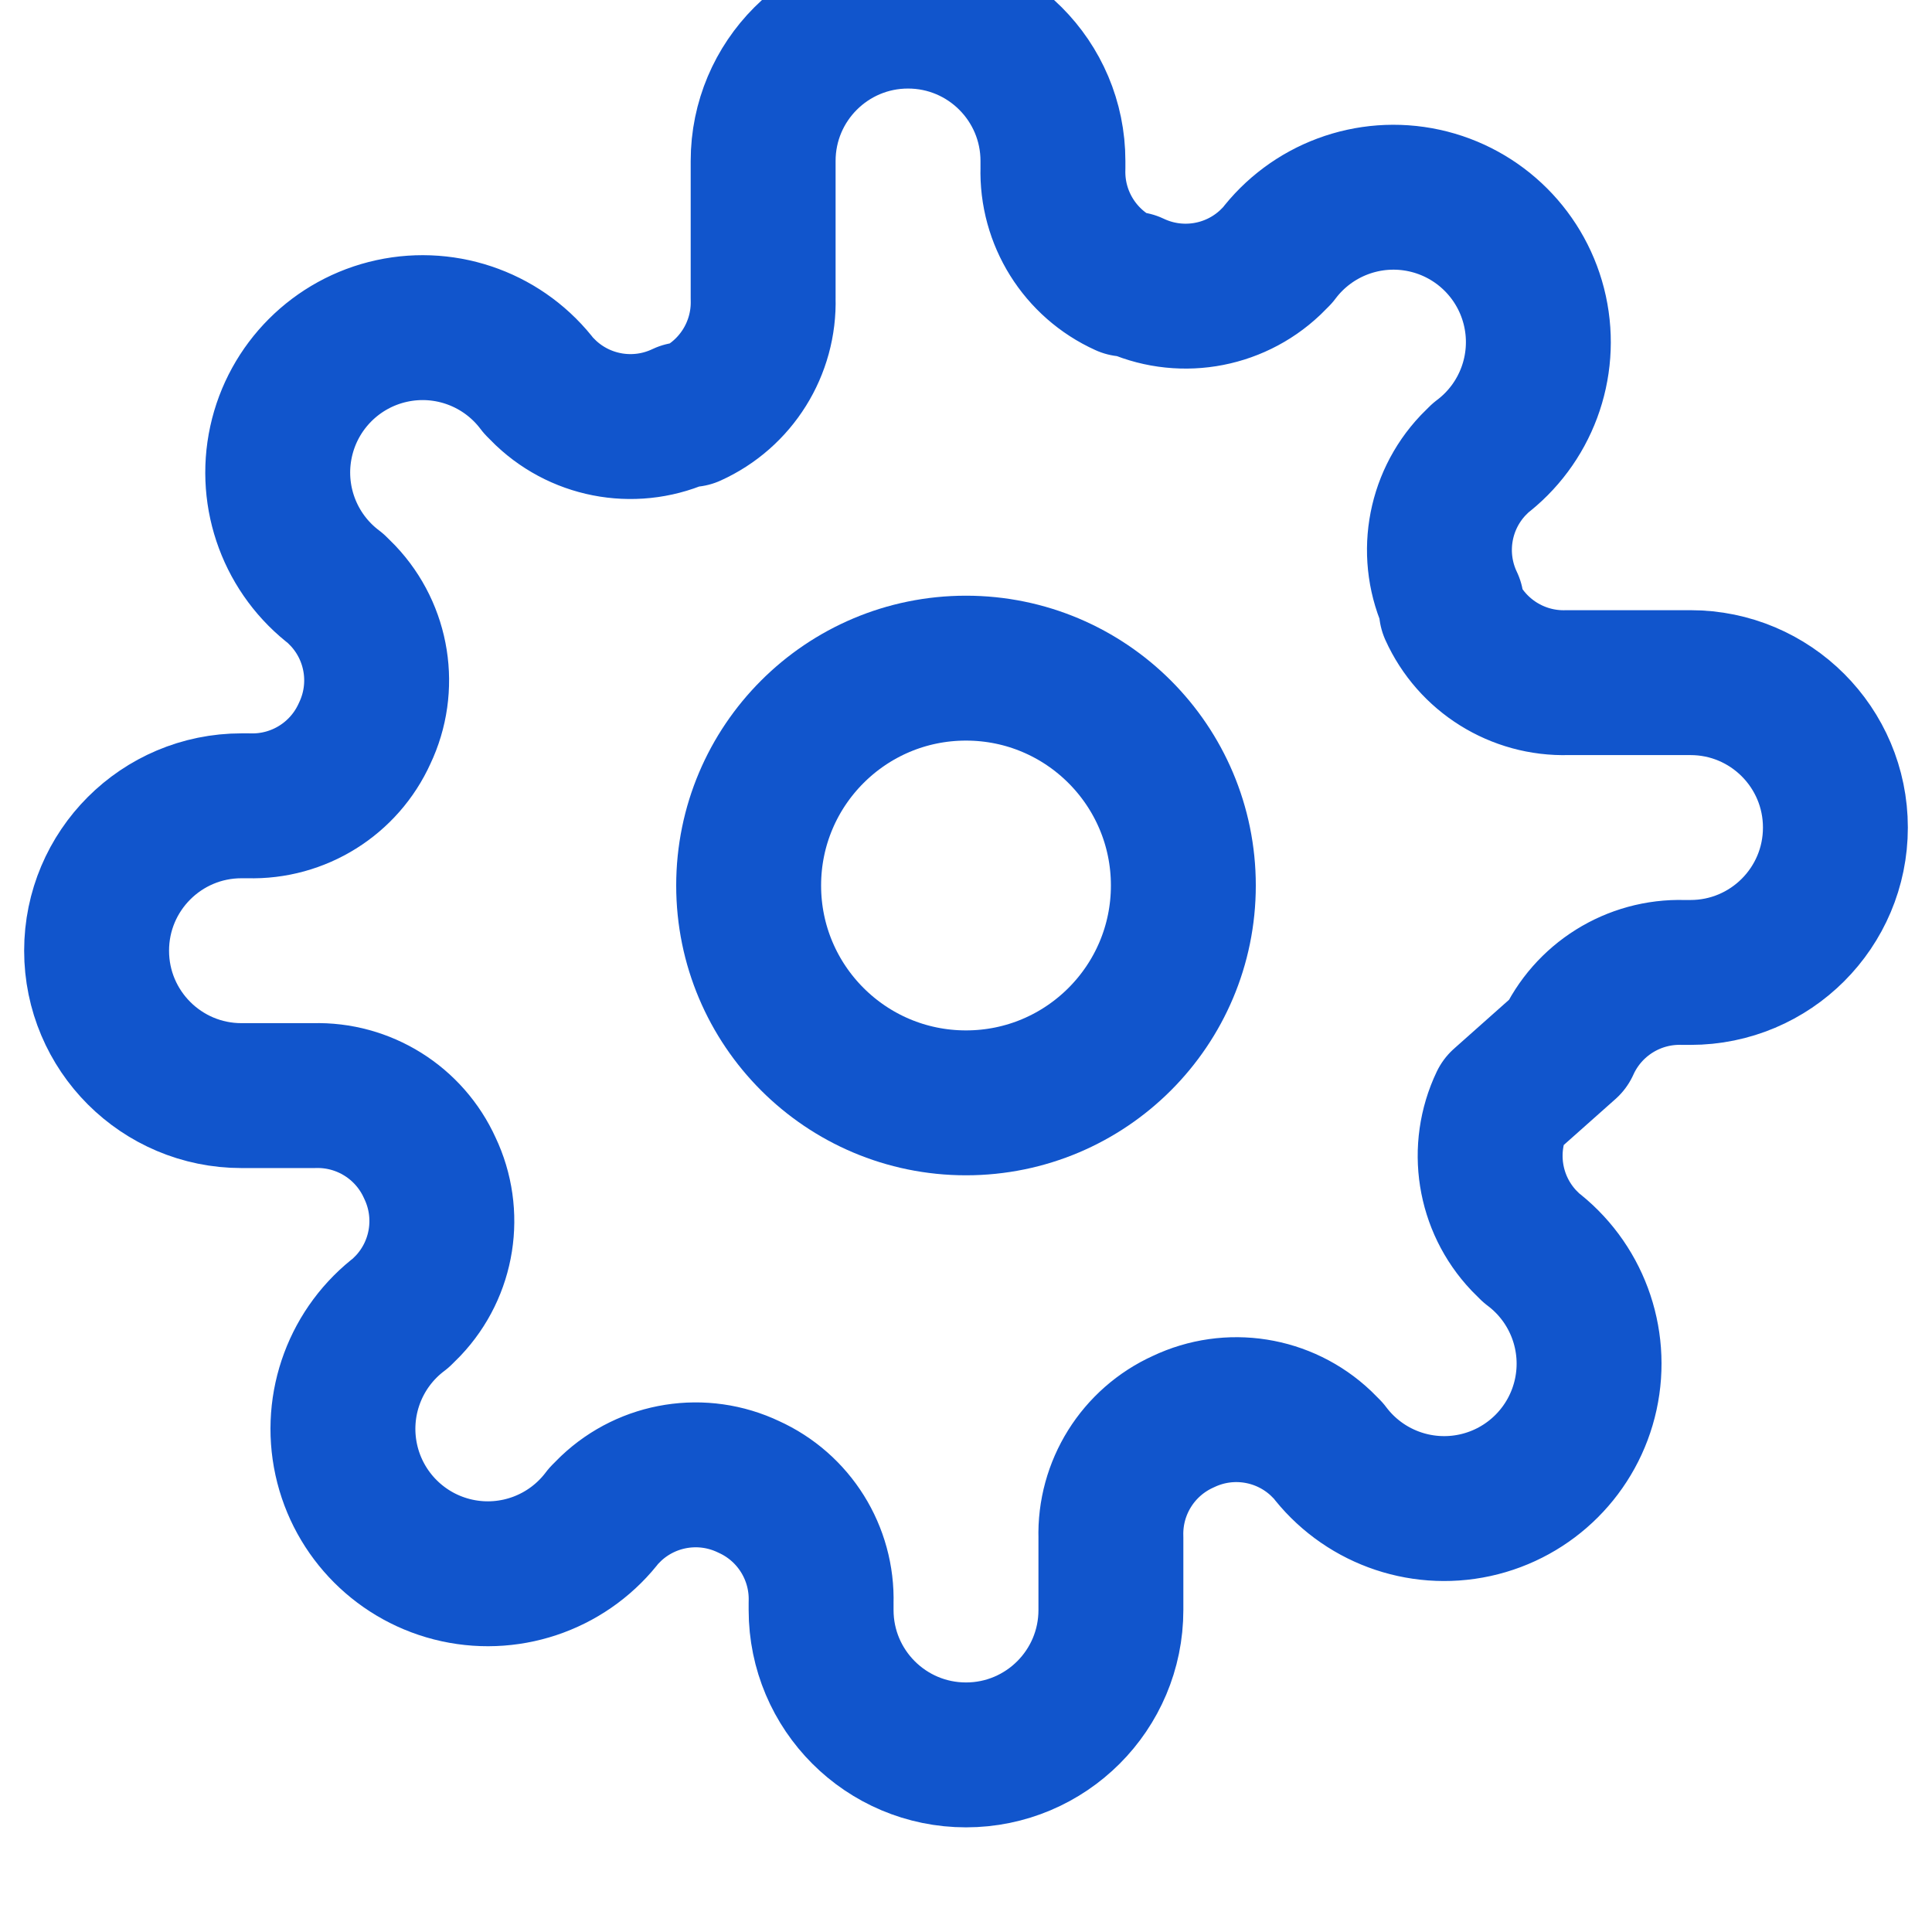
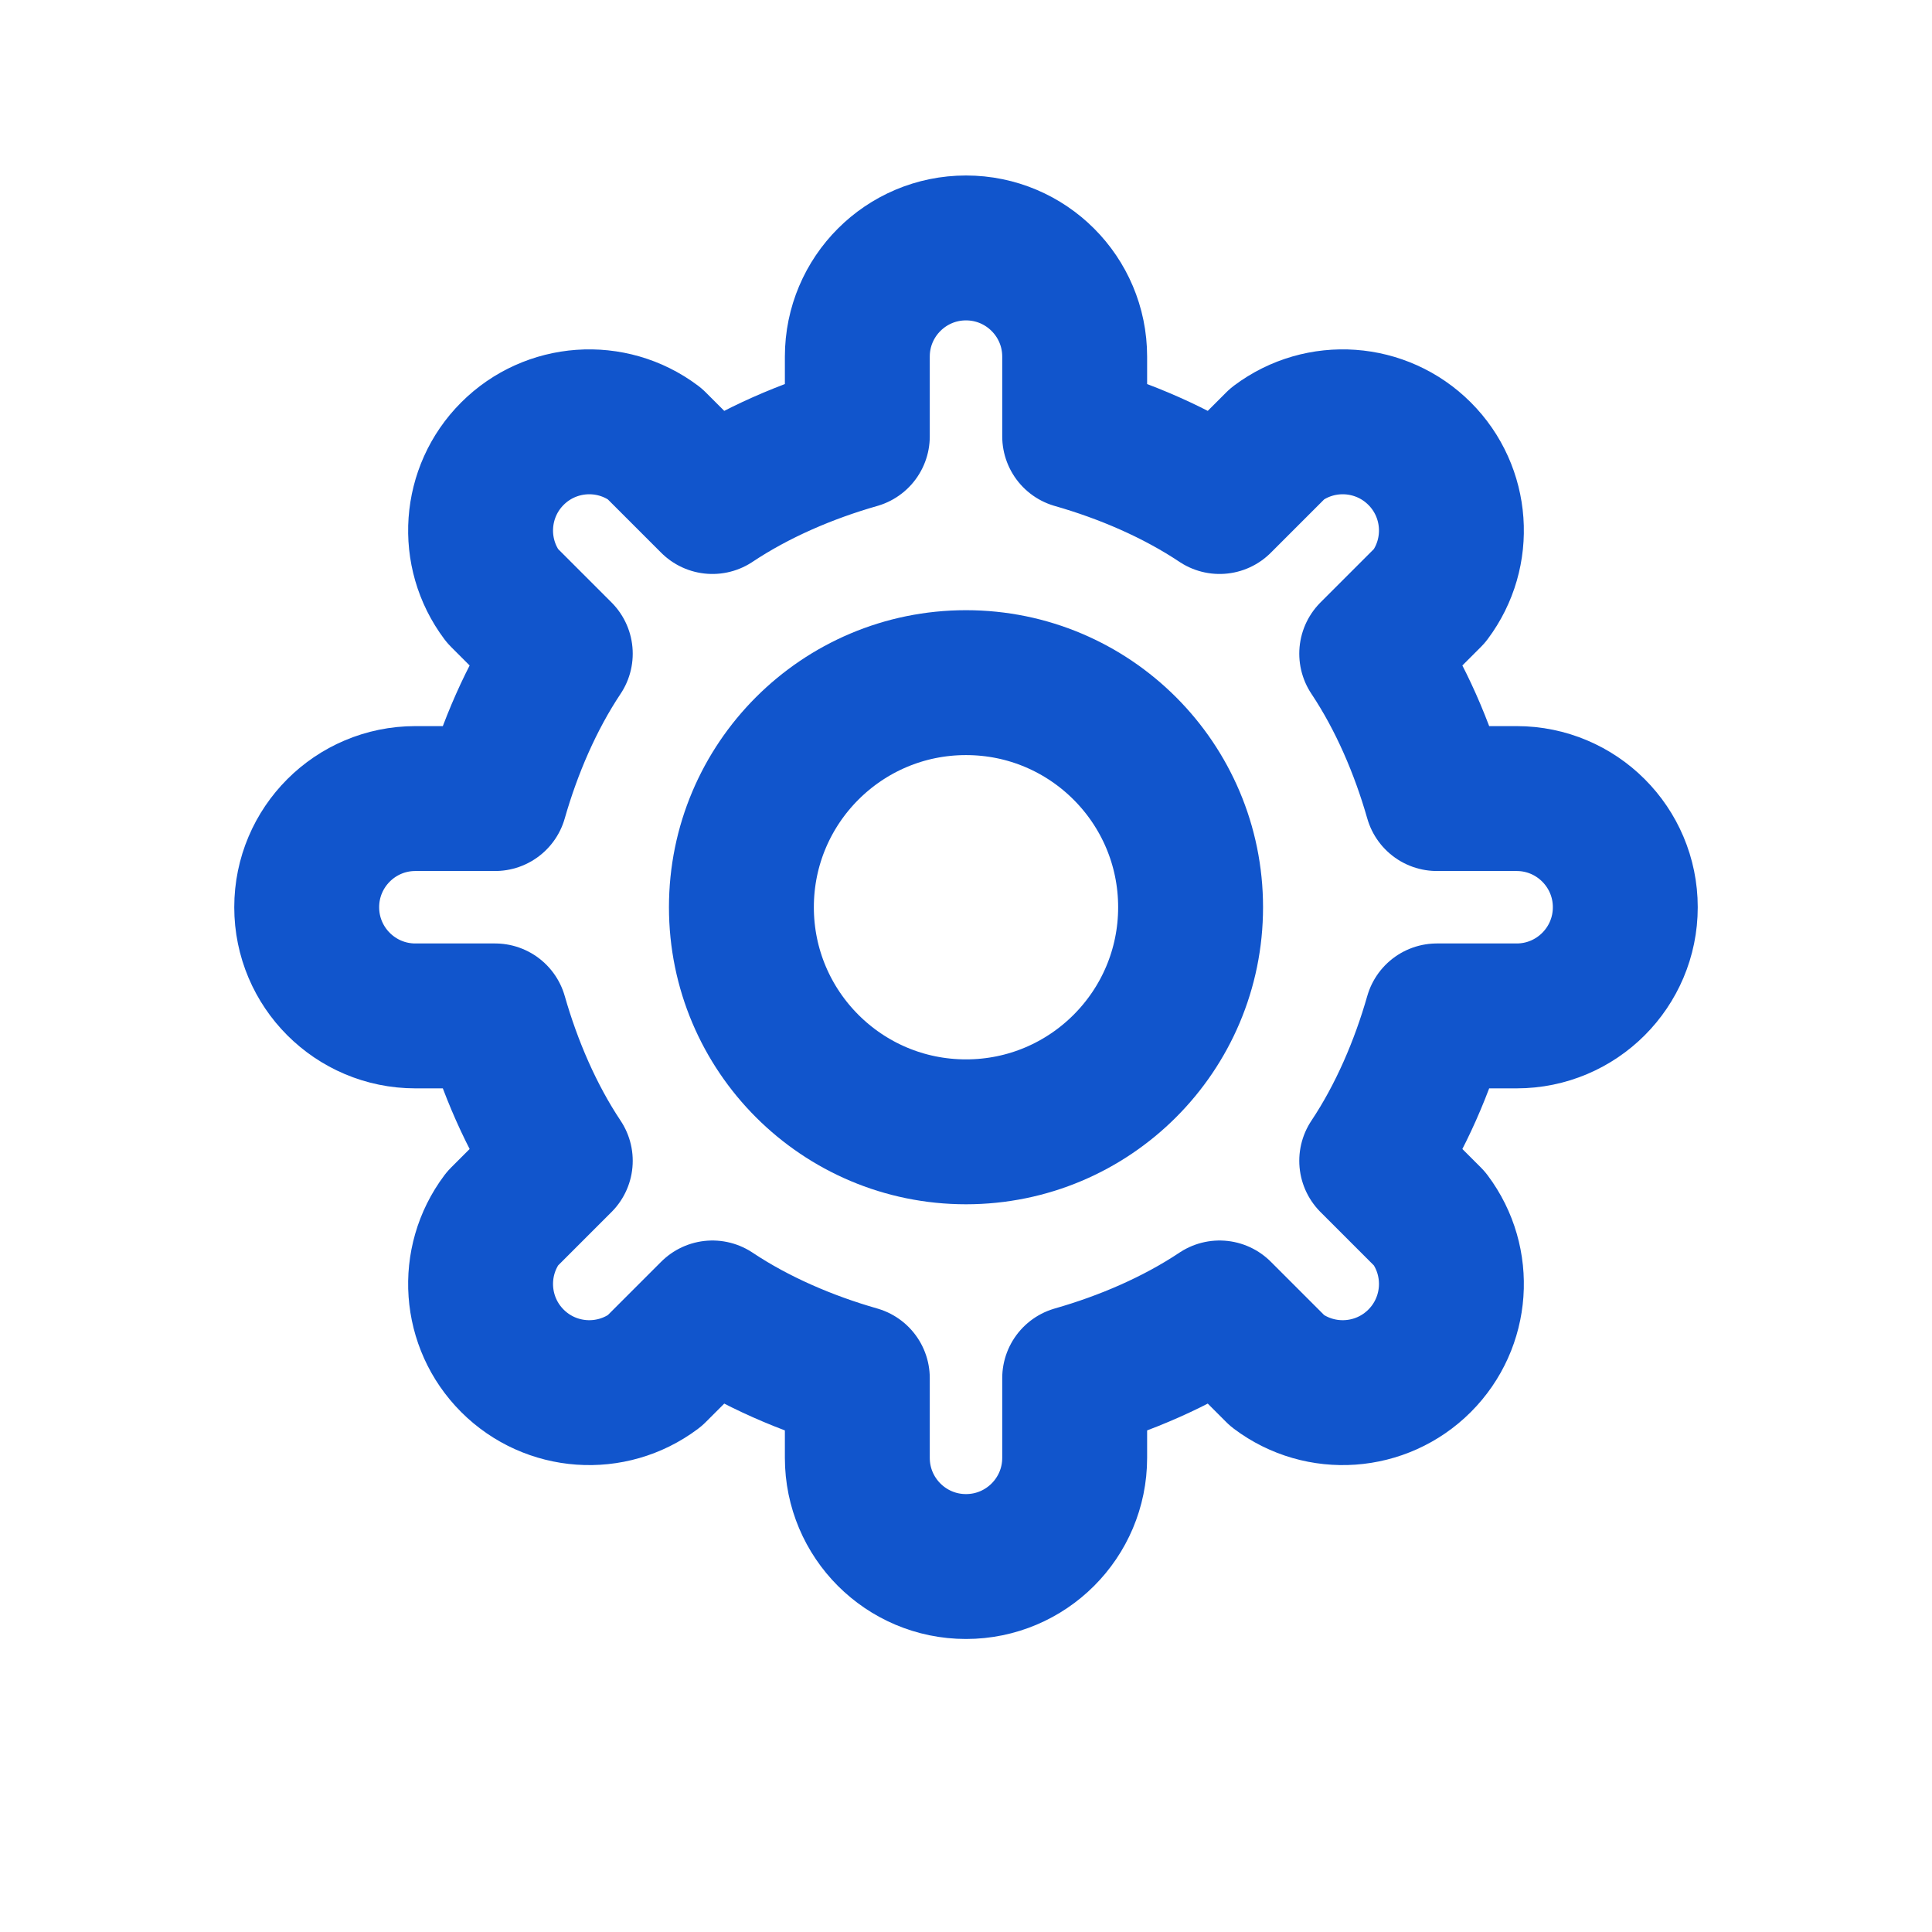
<svg xmlns="http://www.w3.org/2000/svg" width="24" height="24" viewBox="0 0 24 24" fill="none" stroke="#1155cc" stroke-width="2" stroke-linecap="round" stroke-linejoin="round" role="img" aria-label="Settings">
  <g transform="translate(1.2 0.2) scale(0.9)">
-     <path d="M12 15a3 3 0 1 0 0-6 3 3 0 0 0 0 6Z" />
-     <path d="M19.4 15a1.7 1.7 0 0 0 .3 1.9l.1.1a2 2 0 1 1-2.8 2.8l-.1-.1a1.7 1.7 0 0 0-1.9-.3 1.7 1.7 0 0 0-1 1.6V22a2 2 0 1 1-4 0v-.1a1.7 1.7 0 0 0-1-1.6 1.7 1.7 0 0 0-1.9.3l-.1.1a2 2 0 1 1-2.8-2.8l.1-.1a1.7 1.7 0 0 0 .3-1.9 1.7 1.7 0 0 0-1.6-1H2a2 2 0 1 1 0-4h.1a1.7 1.7 0 0 0 1.6-1 1.7 1.7 0 0 0-.3-1.9l-.1-.1a2 2 0 1 1 2.8-2.8l.1.1a1.7 1.7 0 0 0 1.9.3h.1a1.7 1.7 0 0 0 1-1.6V2a2 2 0 1 1 4 0v.1a1.7 1.7 0 0 0 1 1.6h.1a1.7 1.7 0 0 0 1.9-.3l.1-.1a2 2 0 1 1 2.8 2.8l-.1.1a1.7 1.7 0 0 0-.3 1.9v.1a1.7 1.7 0 0 0 1.6 1H22a2 2 0 1 1 0 4h-.1a1.7 1.7 0 0 0-1.6 1Z" />
+     <path d="M12 3.2a1.5 1.5 0 0 1 1.5 1.5v1.1c.7.2 1.4.5 2 .9l.8-.8A1.5 1.5 0 0 1 18.4 8l-.8.8c.4.6.7 1.3.9 2h1.1a1.5 1.5 0 0 1 0 3h-1.1c-.2.7-.5 1.4-.9 2l.8.8a1.5 1.5 0 0 1-2.1 2.1l-.8-.8c-.6.4-1.3.7-2 .9v1.1a1.5 1.5 0 0 1-3 0v-1.1c-.7-.2-1.4-.5-2-.9l-.8.8a1.5 1.5 0 0 1-2.1-2.1l.8-.8c-.4-.6-.7-1.3-.9-2H4.4a1.5 1.5 0 0 1 0-3h1.1c.2-.7.5-1.4.9-2L5.6 8a1.5 1.5 0 0 1 2.1-2.1l.8.8c.6-.4 1.3-.7 2-.9V4.7A1.5 1.5 0 0 1 12 3.2Z" />
+     <circle cx="12" cy="12.3" r="3.1" />
  </g>
</svg>
